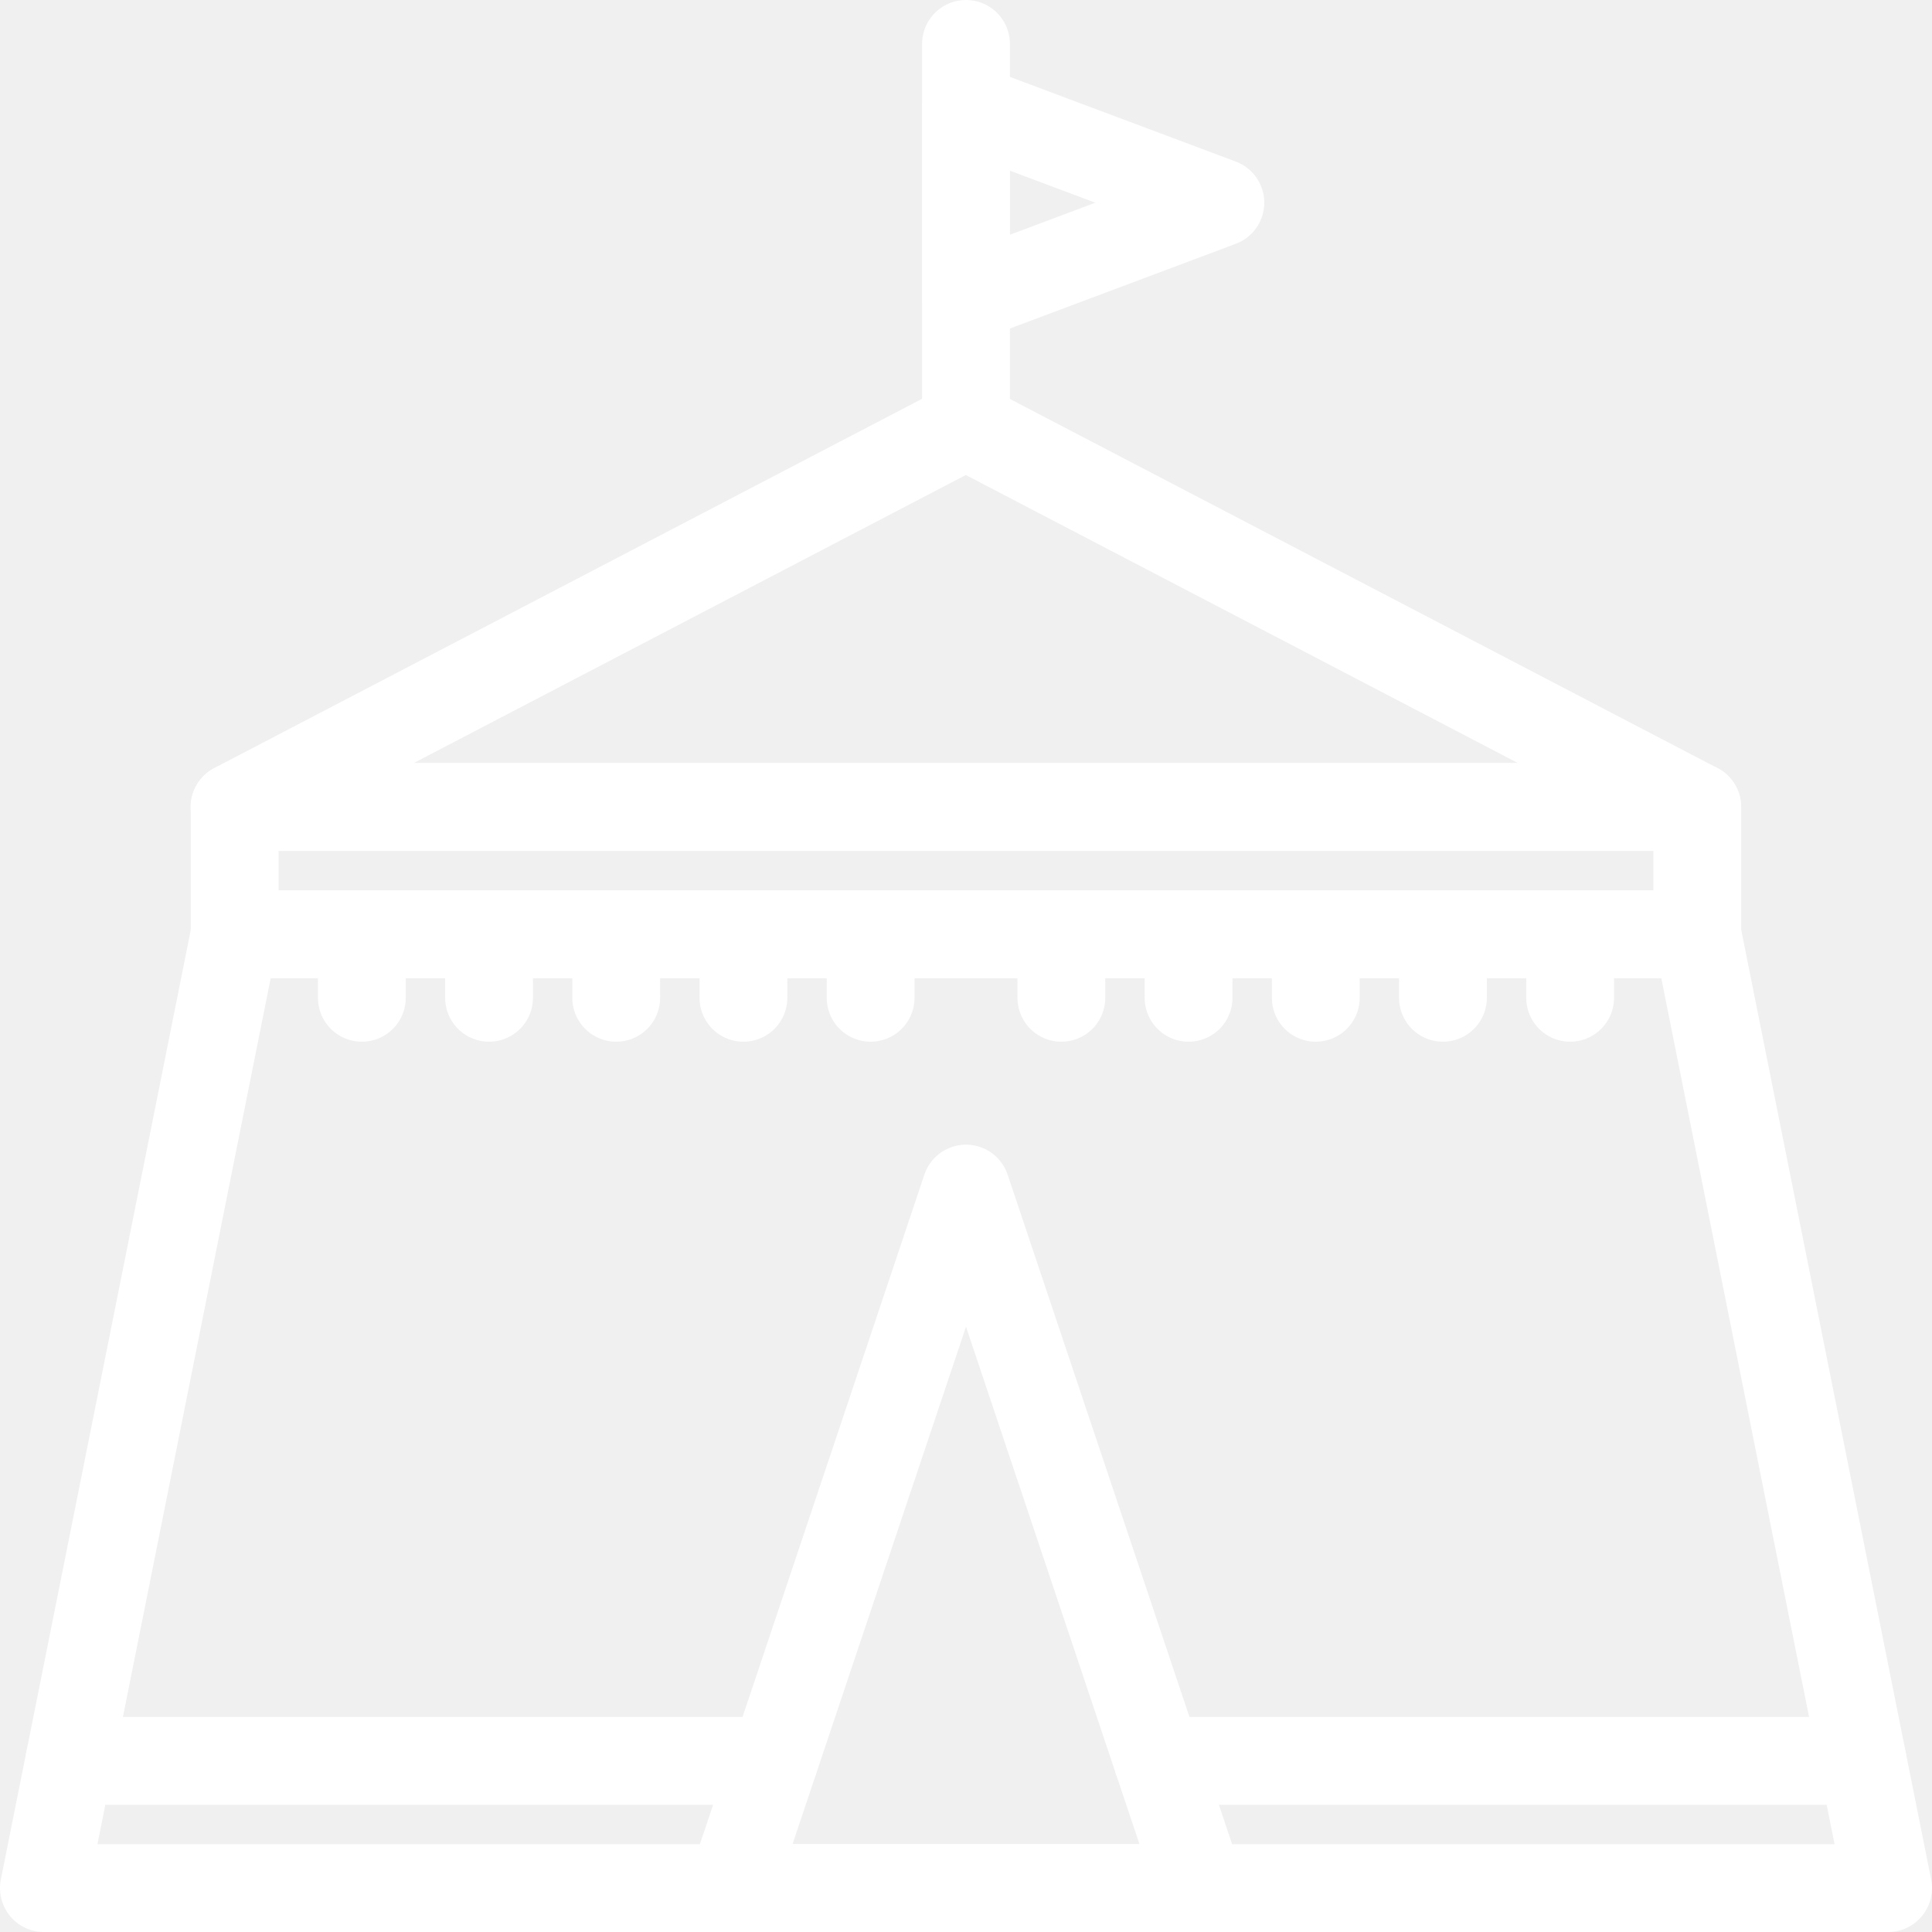
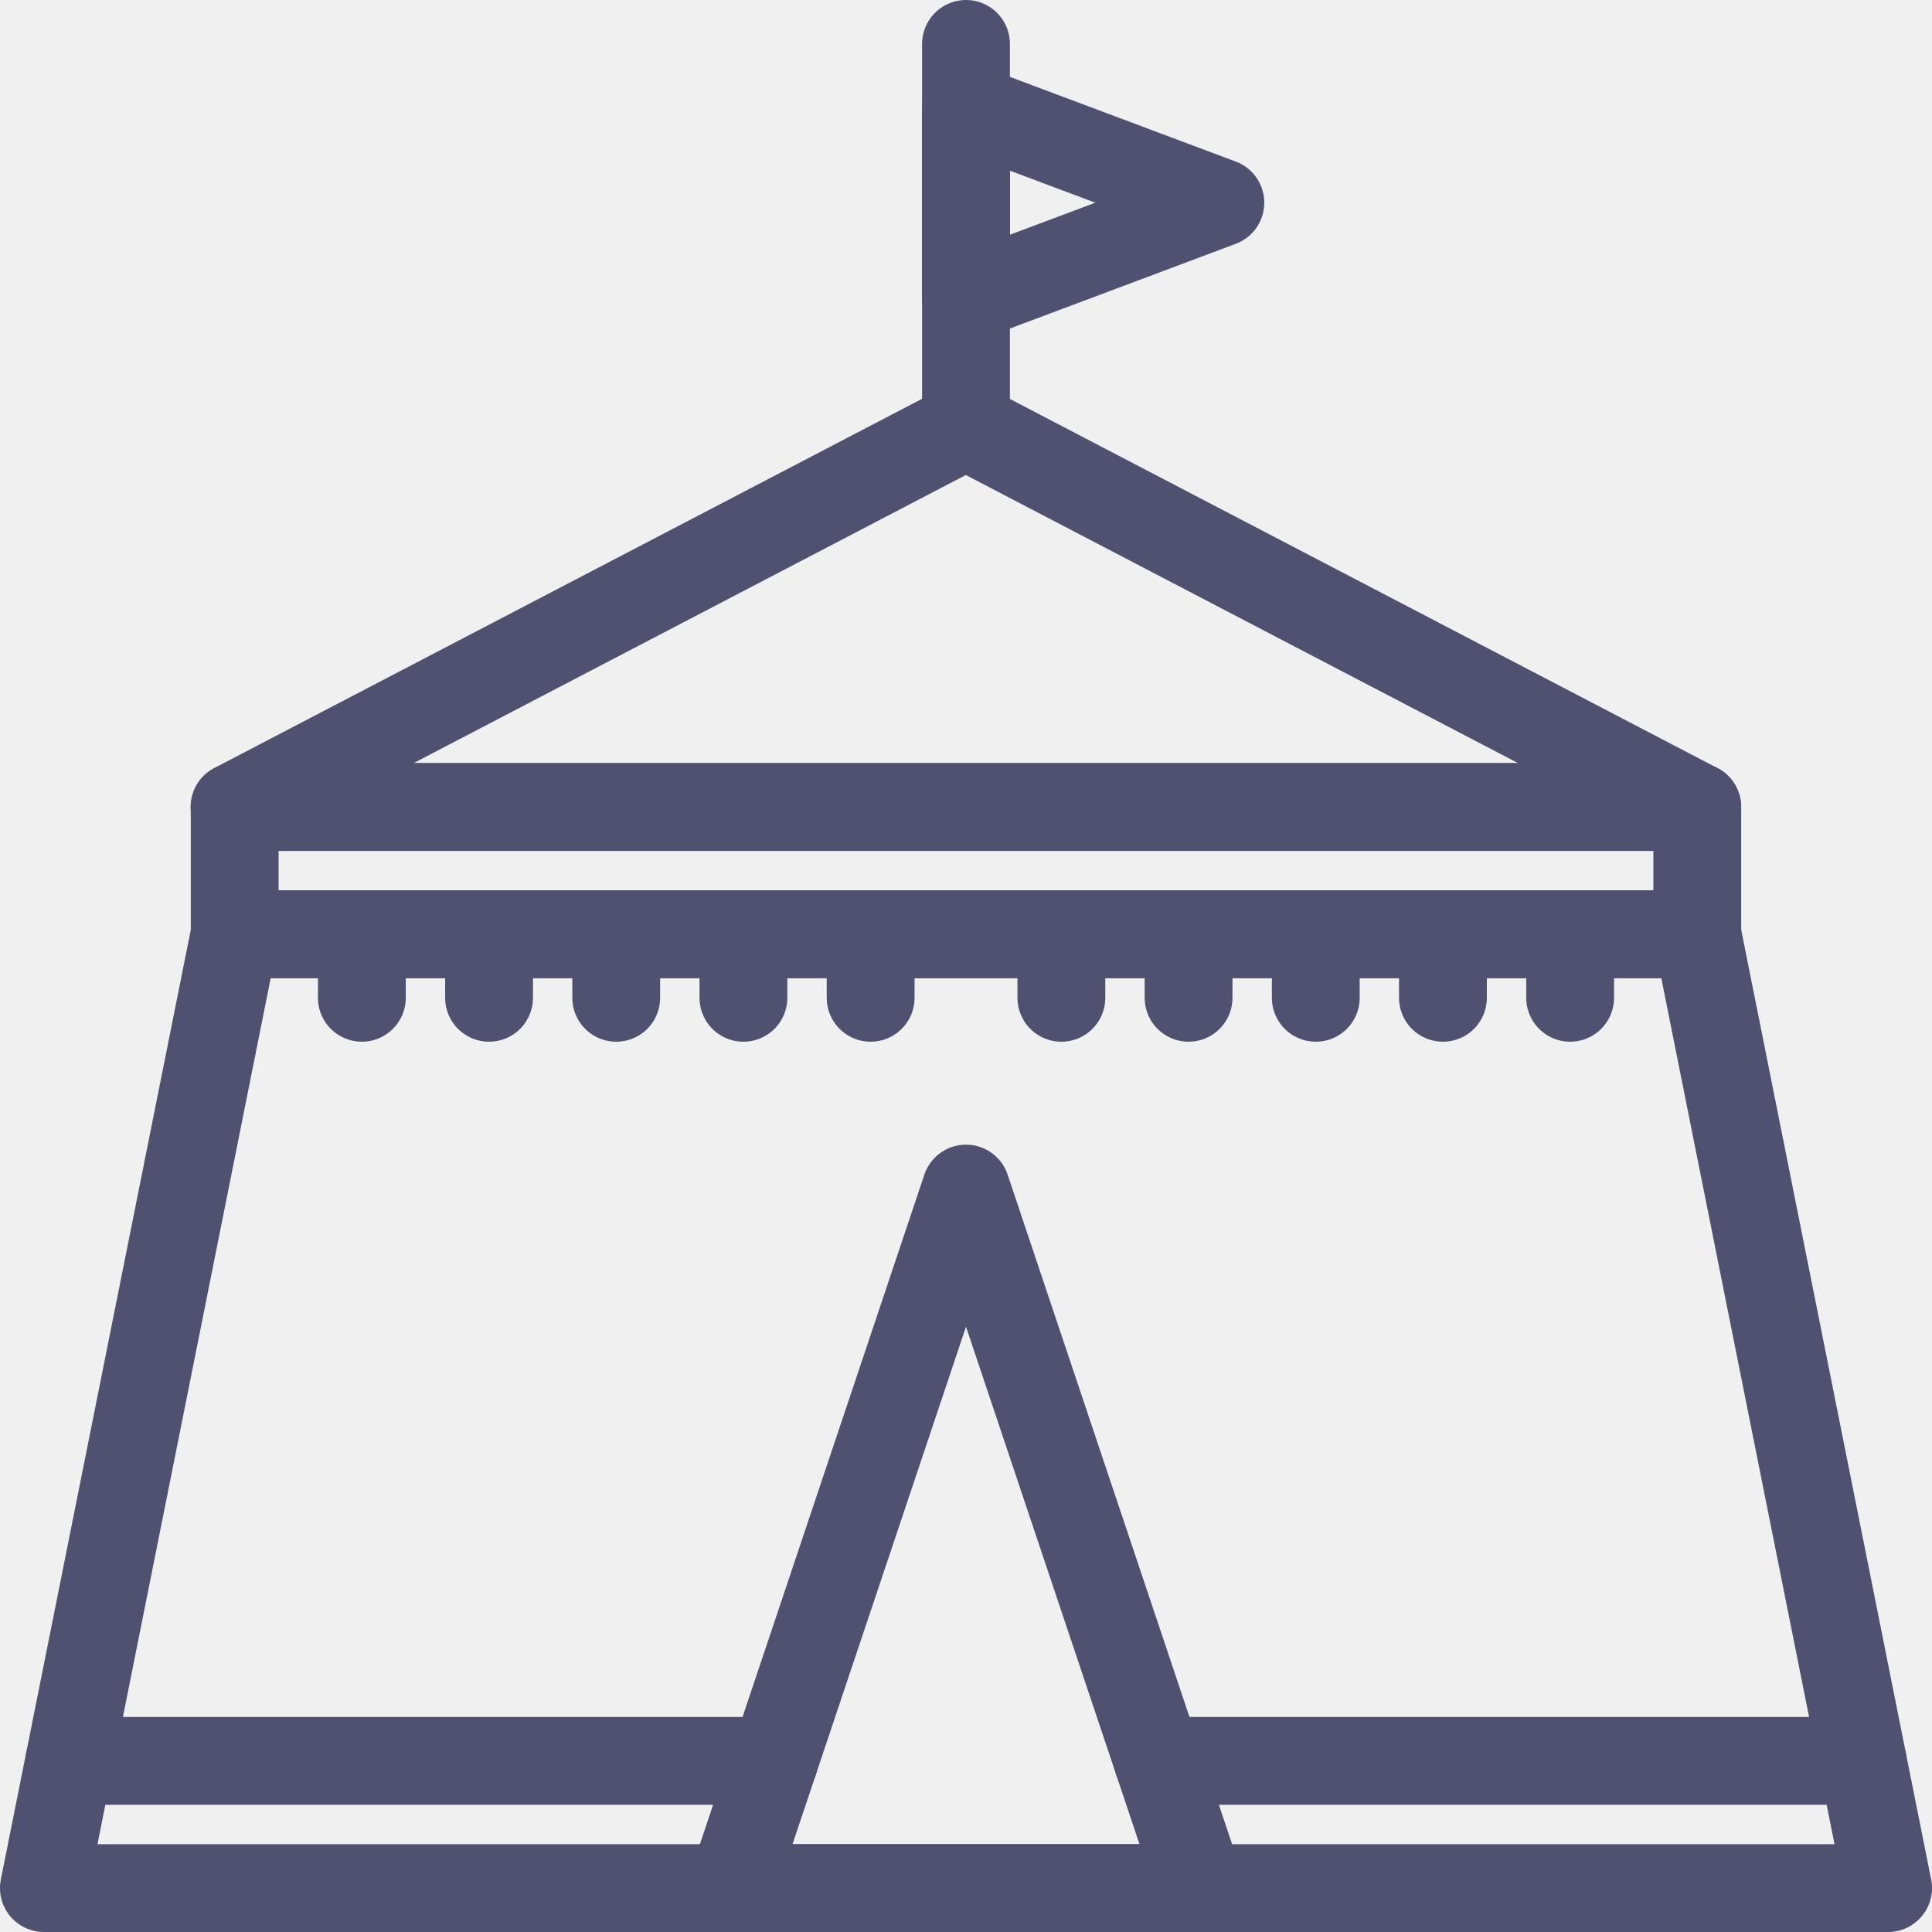
<svg xmlns="http://www.w3.org/2000/svg" width="44" height="44" viewBox="0 0 44 44">
  <g id="beach-camping-icon" transform="translate(-1114.459 -3077.911)">
-     <path id="Path_220" data-name="Path 220" d="M1115.459,3120.911l4.345-21.724h33.31l4.345,21.724Z" fill="none" stroke="#fff" stroke-linecap="round" stroke-linejoin="round" stroke-width="2" />
-     <rect id="Rectangle_50" data-name="Rectangle 50" width="33.31" height="2.897" transform="translate(1119.804 3096.29)" stroke-width="2" stroke="#fff" stroke-linecap="round" stroke-linejoin="round" fill="none" />
-     <path id="Path_221" data-name="Path 221" d="M1119.8,3096.29l16.655-8.689,16.655,8.689Z" fill="none" stroke="#fff" stroke-linecap="round" stroke-linejoin="round" stroke-width="2" />
-     <path id="Path_222" data-name="Path 222" d="M1131.118,3120.911H1141.8l-5.341-15.931Z" fill="none" stroke="#fff" stroke-linecap="round" stroke-linejoin="round" stroke-width="2" />
-     <line id="Line_21" data-name="Line 21" x2="16.051" transform="translate(1116.038 3118.014)" fill="none" stroke="#fff" stroke-linecap="round" stroke-linejoin="round" stroke-width="2" />
-     <line id="Line_22" data-name="Line 22" x2="16.051" transform="translate(1140.828 3118.014)" fill="none" stroke="#fff" stroke-linecap="round" stroke-linejoin="round" stroke-width="2" />
-     <path id="Path_223" data-name="Path 223" d="M1136.459,3084.7v-4.345l5.793,2.172Z" fill="none" stroke="#fff" stroke-linecap="round" stroke-linejoin="round" stroke-width="2" />
-     <line id="Line_23" data-name="Line 23" y2="8.69" transform="translate(1136.459 3078.911)" fill="none" stroke="#fff" stroke-linecap="round" stroke-linejoin="round" stroke-width="2" />
-     <line id="Line_24" data-name="Line 24" y2="1.448" transform="translate(1122.7 3099.187)" fill="none" stroke="#fff" stroke-linecap="round" stroke-linejoin="round" stroke-width="2" />
-     <line id="Line_25" data-name="Line 25" y2="1.448" transform="translate(1125.597 3099.187)" fill="none" stroke="#fff" stroke-linecap="round" stroke-linejoin="round" stroke-width="2" />
-     <line id="Line_26" data-name="Line 26" y2="1.448" transform="translate(1128.493 3099.187)" fill="none" stroke="#fff" stroke-linecap="round" stroke-linejoin="round" stroke-width="2" />
-     <line id="Line_27" data-name="Line 27" y2="1.448" transform="translate(1131.39 3099.187)" fill="none" stroke="#fff" stroke-linecap="round" stroke-linejoin="round" stroke-width="2" />
-     <line id="Line_28" data-name="Line 28" y2="1.448" transform="translate(1134.287 3099.187)" fill="none" stroke="#fff" stroke-linecap="round" stroke-linejoin="round" stroke-width="2" />
-     <line id="Line_29" data-name="Line 29" y2="1.448" transform="translate(1138.631 3099.187)" fill="none" stroke="#fff" stroke-linecap="round" stroke-linejoin="round" stroke-width="2" />
-     <line id="Line_30" data-name="Line 30" y2="1.448" transform="translate(1141.528 3099.187)" fill="none" stroke="#fff" stroke-linecap="round" stroke-linejoin="round" stroke-width="2" />
-     <line id="Line_31" data-name="Line 31" y2="1.448" transform="translate(1144.425 3099.187)" fill="none" stroke="#fff" stroke-linecap="round" stroke-linejoin="round" stroke-width="2" />
-     <line id="Line_32" data-name="Line 32" y2="1.448" transform="translate(1147.321 3099.187)" fill="none" stroke="#fff" stroke-linecap="round" stroke-linejoin="round" stroke-width="2" />
-     <line id="Line_33" data-name="Line 33" y2="1.448" transform="translate(1150.218 3099.187)" fill="none" stroke="#fff" stroke-linecap="round" stroke-linejoin="round" stroke-width="2" />
+     <path id="Path_220" data-name="Path 220" d="M1115.459,3120.911l4.345-21.724h33.31l4.345,21.724Z" fill="none" stroke="#505070" stroke-linecap="round" stroke-linejoin="round" stroke-width="2" />
+     <rect id="Rectangle_50" data-name="Rectangle 50" width="33.31" height="2.897" transform="translate(1119.804 3096.29)" stroke-width="2" stroke="#505070" stroke-linecap="round" stroke-linejoin="round" fill="none" />
+     <path id="Path_221" data-name="Path 221" d="M1119.8,3096.29l16.655-8.689,16.655,8.689Z" fill="none" stroke="#505070" stroke-linecap="round" stroke-linejoin="round" stroke-width="2" />
+     <path id="Path_222" data-name="Path 222" d="M1131.118,3120.911H1141.8l-5.341-15.931Z" fill="none" stroke="#505070" stroke-linecap="round" stroke-linejoin="round" stroke-width="2" />
+     <line id="Line_21" data-name="Line 21" x2="16.051" transform="translate(1116.038 3118.014)" fill="none" stroke="#505070" stroke-linecap="round" stroke-linejoin="round" stroke-width="2" />
+     <line id="Line_22" data-name="Line 22" x2="16.051" transform="translate(1140.828 3118.014)" fill="none" stroke="#505070" stroke-linecap="round" stroke-linejoin="round" stroke-width="2" />
+     <path id="Path_223" data-name="Path 223" d="M1136.459,3084.7v-4.345l5.793,2.172Z" fill="none" stroke="#505070" stroke-linecap="round" stroke-linejoin="round" stroke-width="2" />
+     <line id="Line_23" data-name="Line 23" y2="8.69" transform="translate(1136.459 3078.911)" fill="none" stroke="#505070" stroke-linecap="round" stroke-linejoin="round" stroke-width="2" />
+     <line id="Line_24" data-name="Line 24" y2="1.448" transform="translate(1122.7 3099.187)" fill="none" stroke="#505070" stroke-linecap="round" stroke-linejoin="round" stroke-width="2" />
+     <line id="Line_25" data-name="Line 25" y2="1.448" transform="translate(1125.597 3099.187)" fill="none" stroke="#505070" stroke-linecap="round" stroke-linejoin="round" stroke-width="2" />
+     <line id="Line_26" data-name="Line 26" y2="1.448" transform="translate(1128.493 3099.187)" fill="none" stroke="#505070" stroke-linecap="round" stroke-linejoin="round" stroke-width="2" />
+     <line id="Line_27" data-name="Line 27" y2="1.448" transform="translate(1131.39 3099.187)" fill="none" stroke="#505070" stroke-linecap="round" stroke-linejoin="round" stroke-width="2" />
+     <line id="Line_28" data-name="Line 28" y2="1.448" transform="translate(1134.287 3099.187)" fill="none" stroke="#505070" stroke-linecap="round" stroke-linejoin="round" stroke-width="2" />
+     <line id="Line_29" data-name="Line 29" y2="1.448" transform="translate(1138.631 3099.187)" fill="none" stroke="#505070" stroke-linecap="round" stroke-linejoin="round" stroke-width="2" />
+     <line id="Line_30" data-name="Line 30" y2="1.448" transform="translate(1141.528 3099.187)" fill="none" stroke="#505070" stroke-linecap="round" stroke-linejoin="round" stroke-width="2" />
+     <line id="Line_31" data-name="Line 31" y2="1.448" transform="translate(1144.425 3099.187)" fill="none" stroke="#505070" stroke-linecap="round" stroke-linejoin="round" stroke-width="2" />
+     <line id="Line_32" data-name="Line 32" y2="1.448" transform="translate(1147.321 3099.187)" fill="none" stroke="#505070" stroke-linecap="round" stroke-linejoin="round" stroke-width="2" />
+     <line id="Line_33" data-name="Line 33" y2="1.448" transform="translate(1150.218 3099.187)" fill="none" stroke="#505070" stroke-linecap="round" stroke-linejoin="round" stroke-width="2" />
  </g>
</svg>
